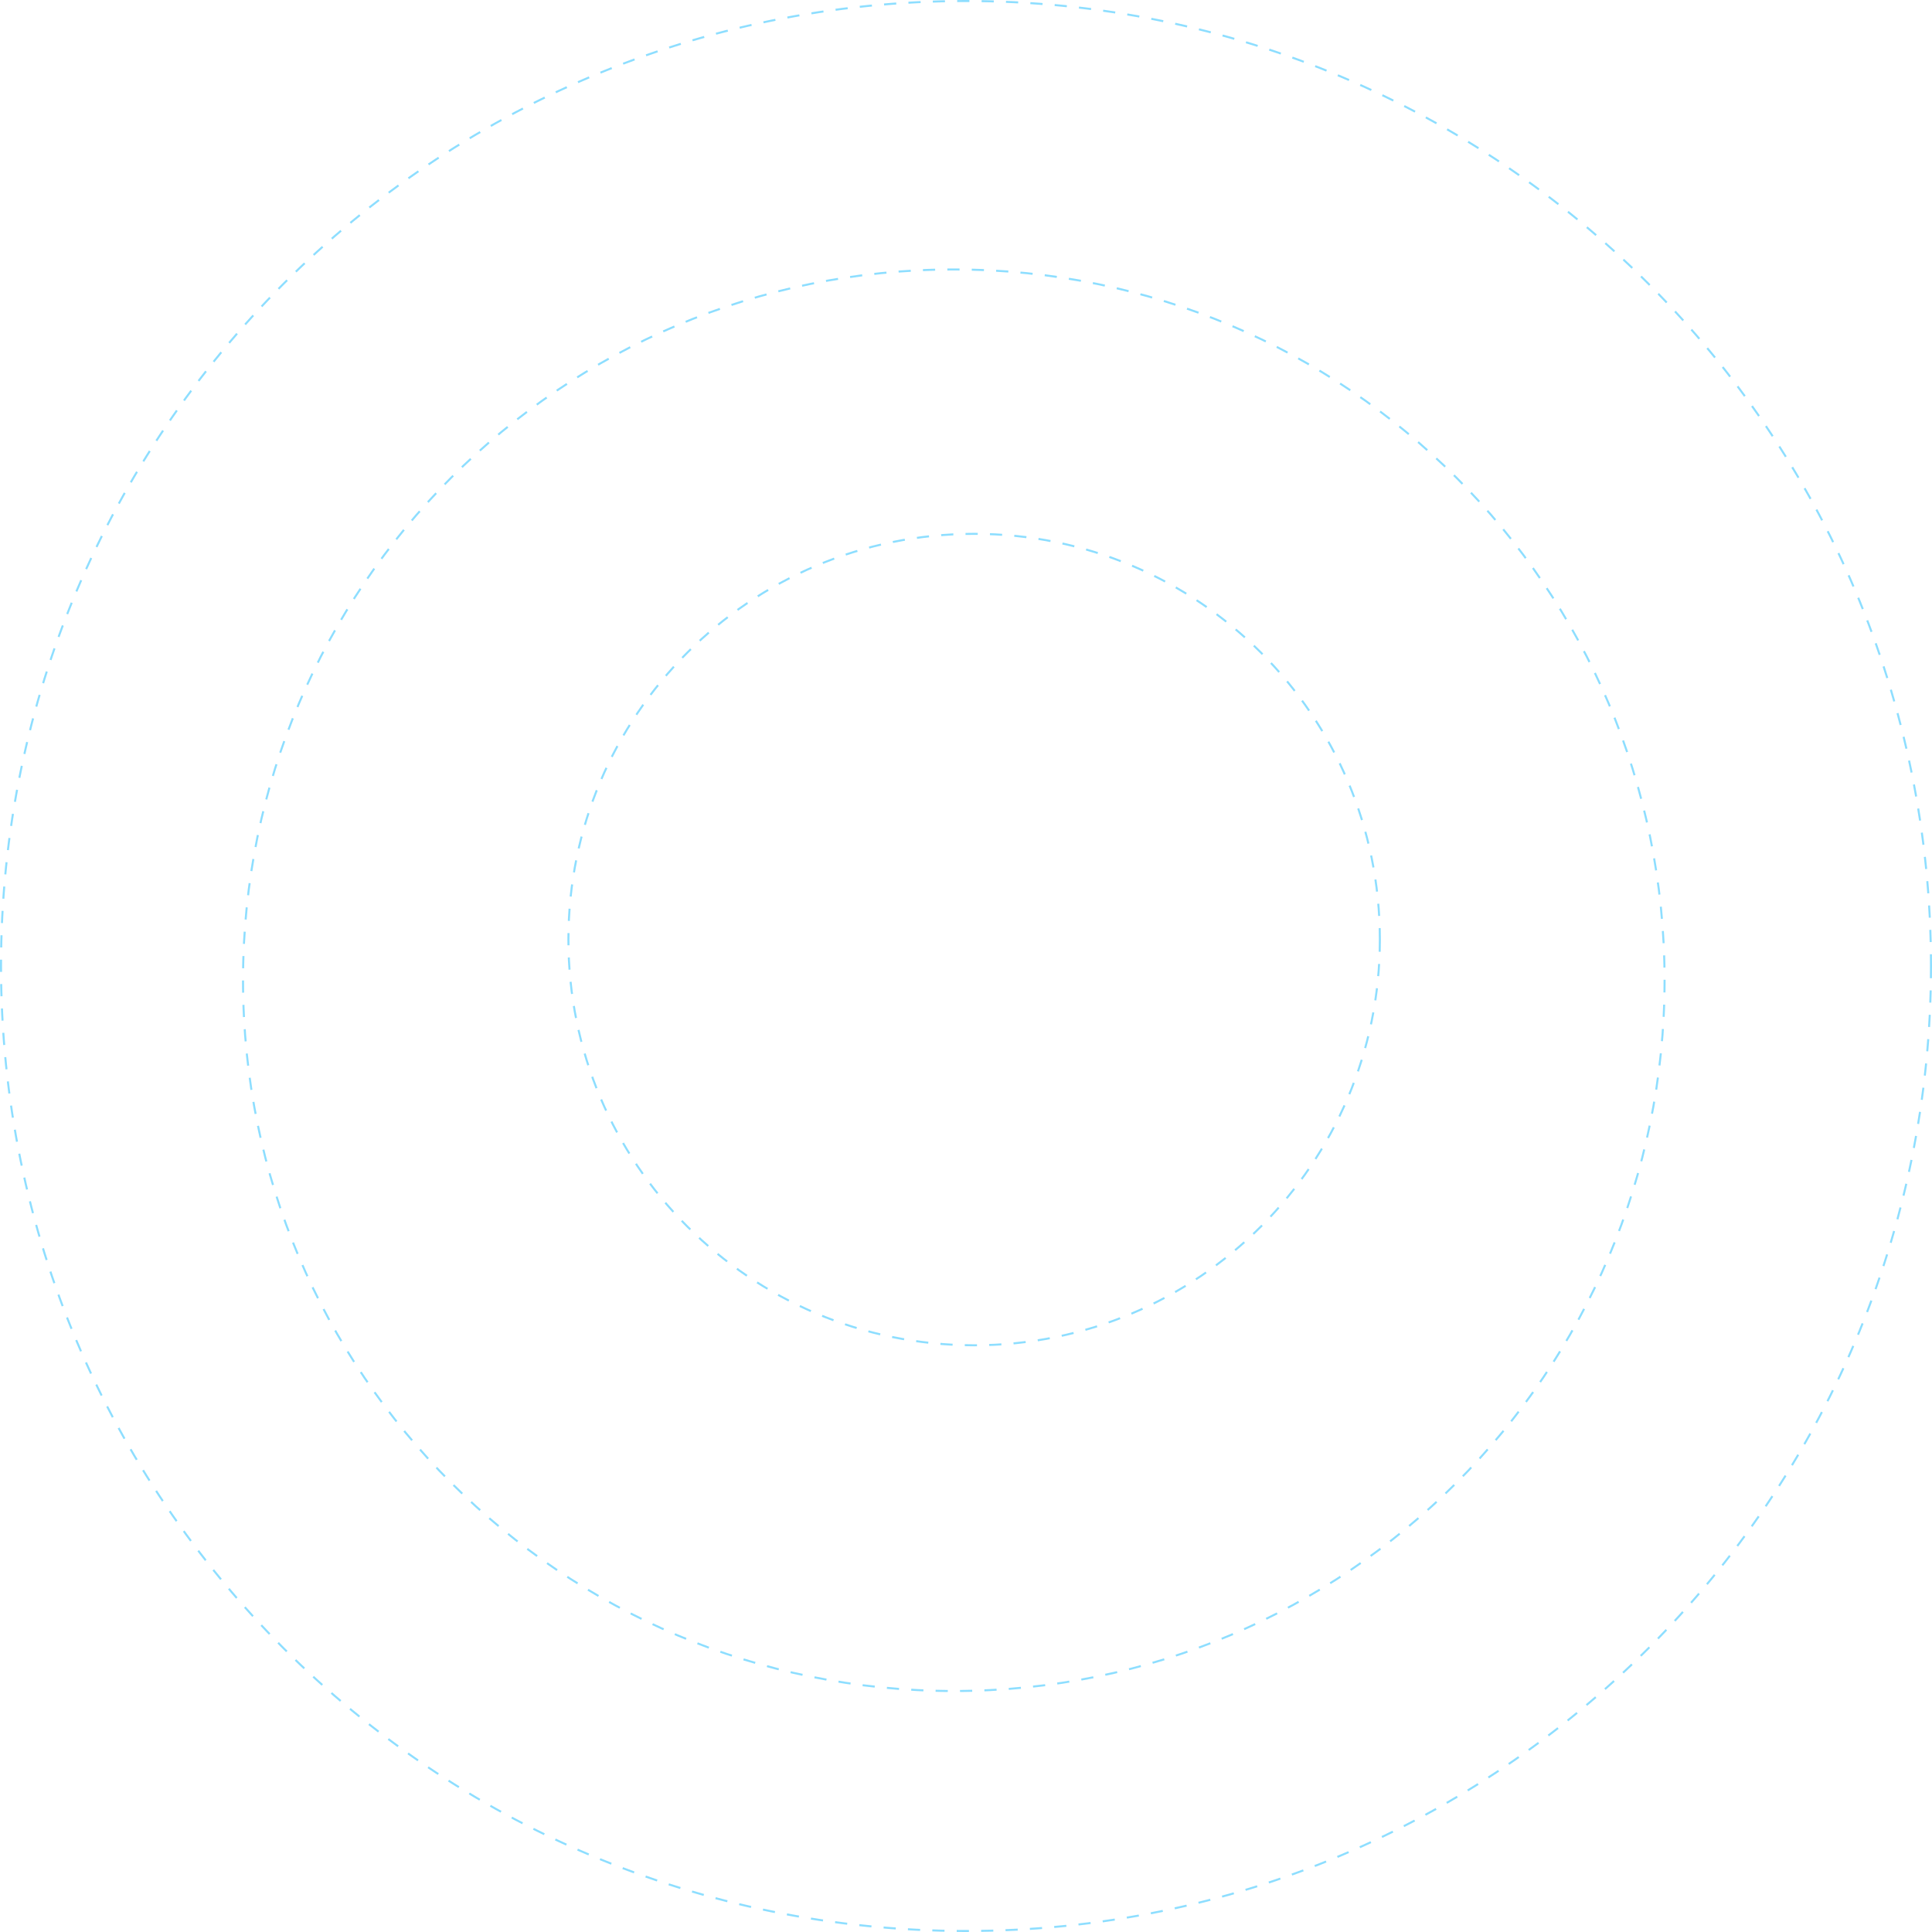
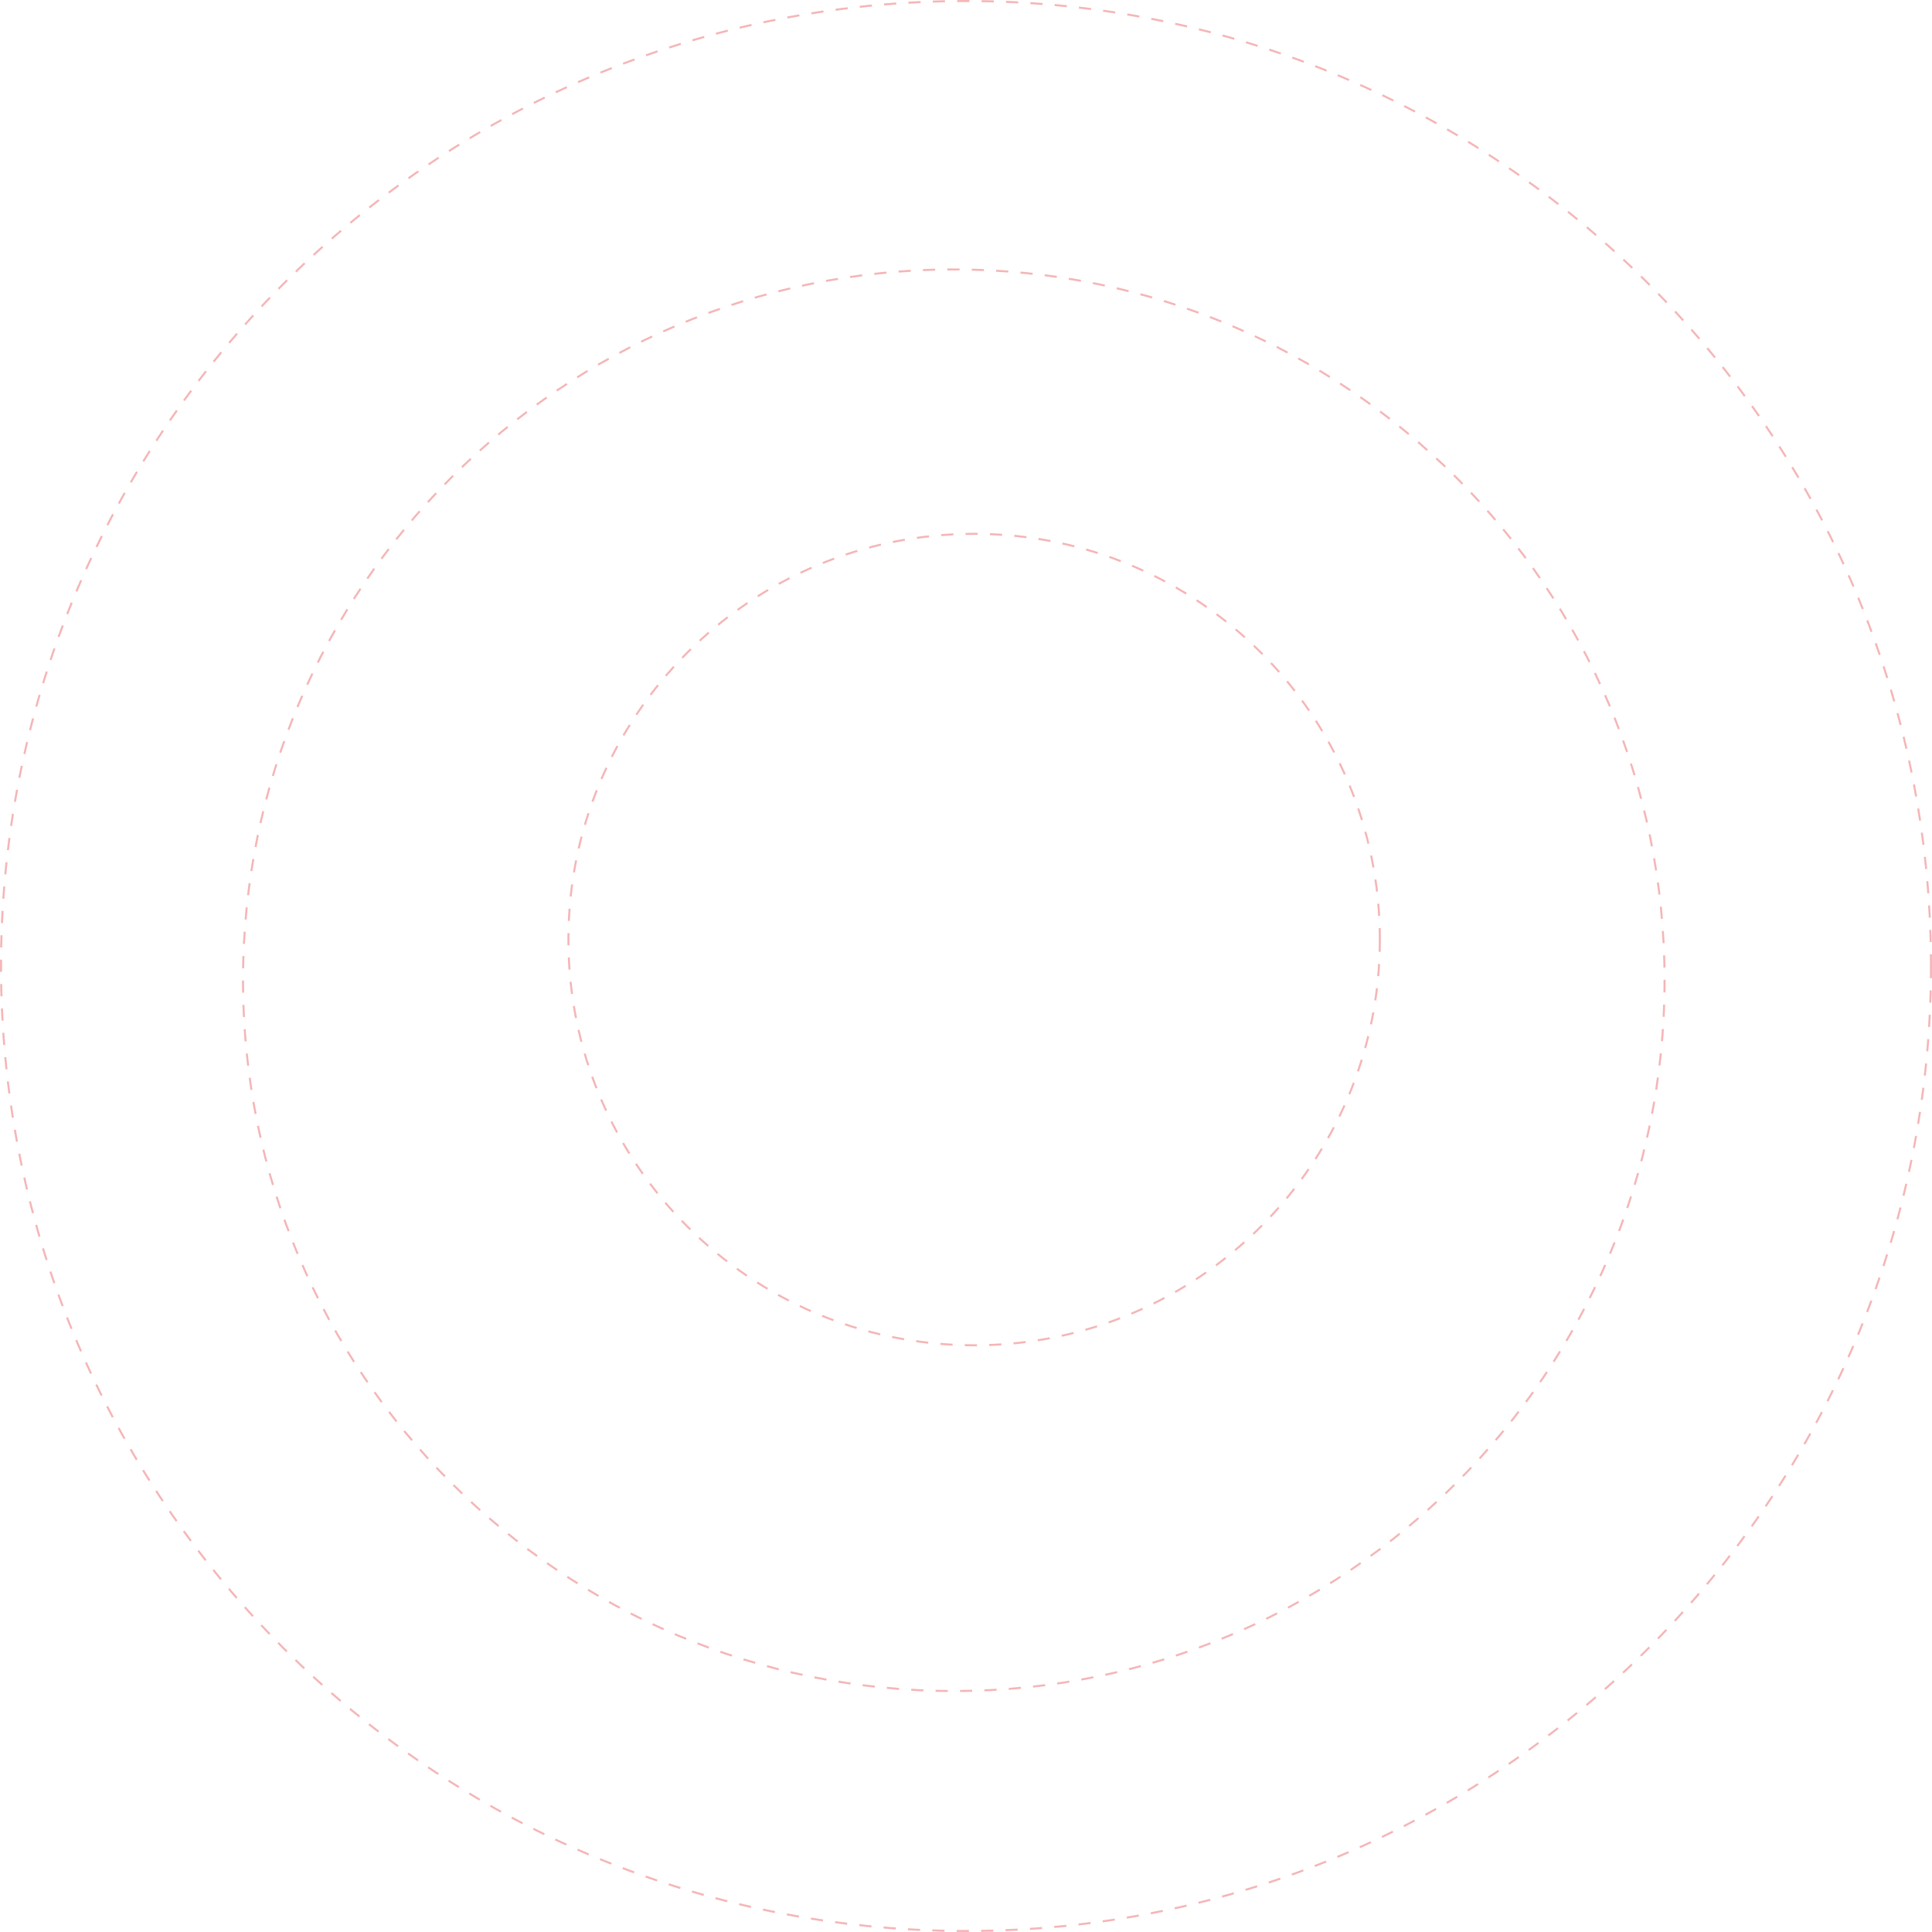
<svg xmlns="http://www.w3.org/2000/svg" width="950" height="950" viewBox="0 0 950 950">
  <g id="Group_1" data-name="Group 1" transform="translate(-432 -205)">
-     <g id="Ellipse_1" data-name="Ellipse 1" transform="translate(432 205)" fill="none" stroke="#02b5ff" stroke-width="1" stroke-dasharray="6" opacity="0.45">
+     <g id="Ellipse_1" data-name="Ellipse 1" transform="translate(432 205)" fill="none" stroke="#e85c5e" stroke-width="1" stroke-dasharray="6" opacity="0.45">
      <circle cx="475" cy="475" r="475" stroke="none" />
      <circle cx="475" cy="475" r="474.5" fill="none" />
    </g>
-     <g id="Ellipse_2" data-name="Ellipse 2" transform="translate(551 337)" fill="none" stroke="#02b5ff" stroke-width="1" stroke-dasharray="6" opacity="0.45">
+     <g id="Ellipse_2" data-name="Ellipse 2" transform="translate(551 337)" fill="none" stroke="#e85c5e" stroke-width="1" stroke-dasharray="6" opacity="0.45">
      <circle cx="350" cy="350" r="350" stroke="none" />
      <circle cx="350" cy="350" r="349.5" fill="none" />
    </g>
-     <g id="Ellipse_3" data-name="Ellipse 3" transform="translate(711 467)" fill="none" stroke="#02b5ff" stroke-width="1" stroke-dasharray="6" opacity="0.45">
+     <g id="Ellipse_3" data-name="Ellipse 3" transform="translate(711 467)" fill="none" stroke="#e85c5e" stroke-width="1" stroke-dasharray="6" opacity="0.45">
      <circle cx="200" cy="200" r="200" stroke="none" />
      <circle cx="200" cy="200" r="199.5" fill="none" />
    </g>
  </g>
</svg>
